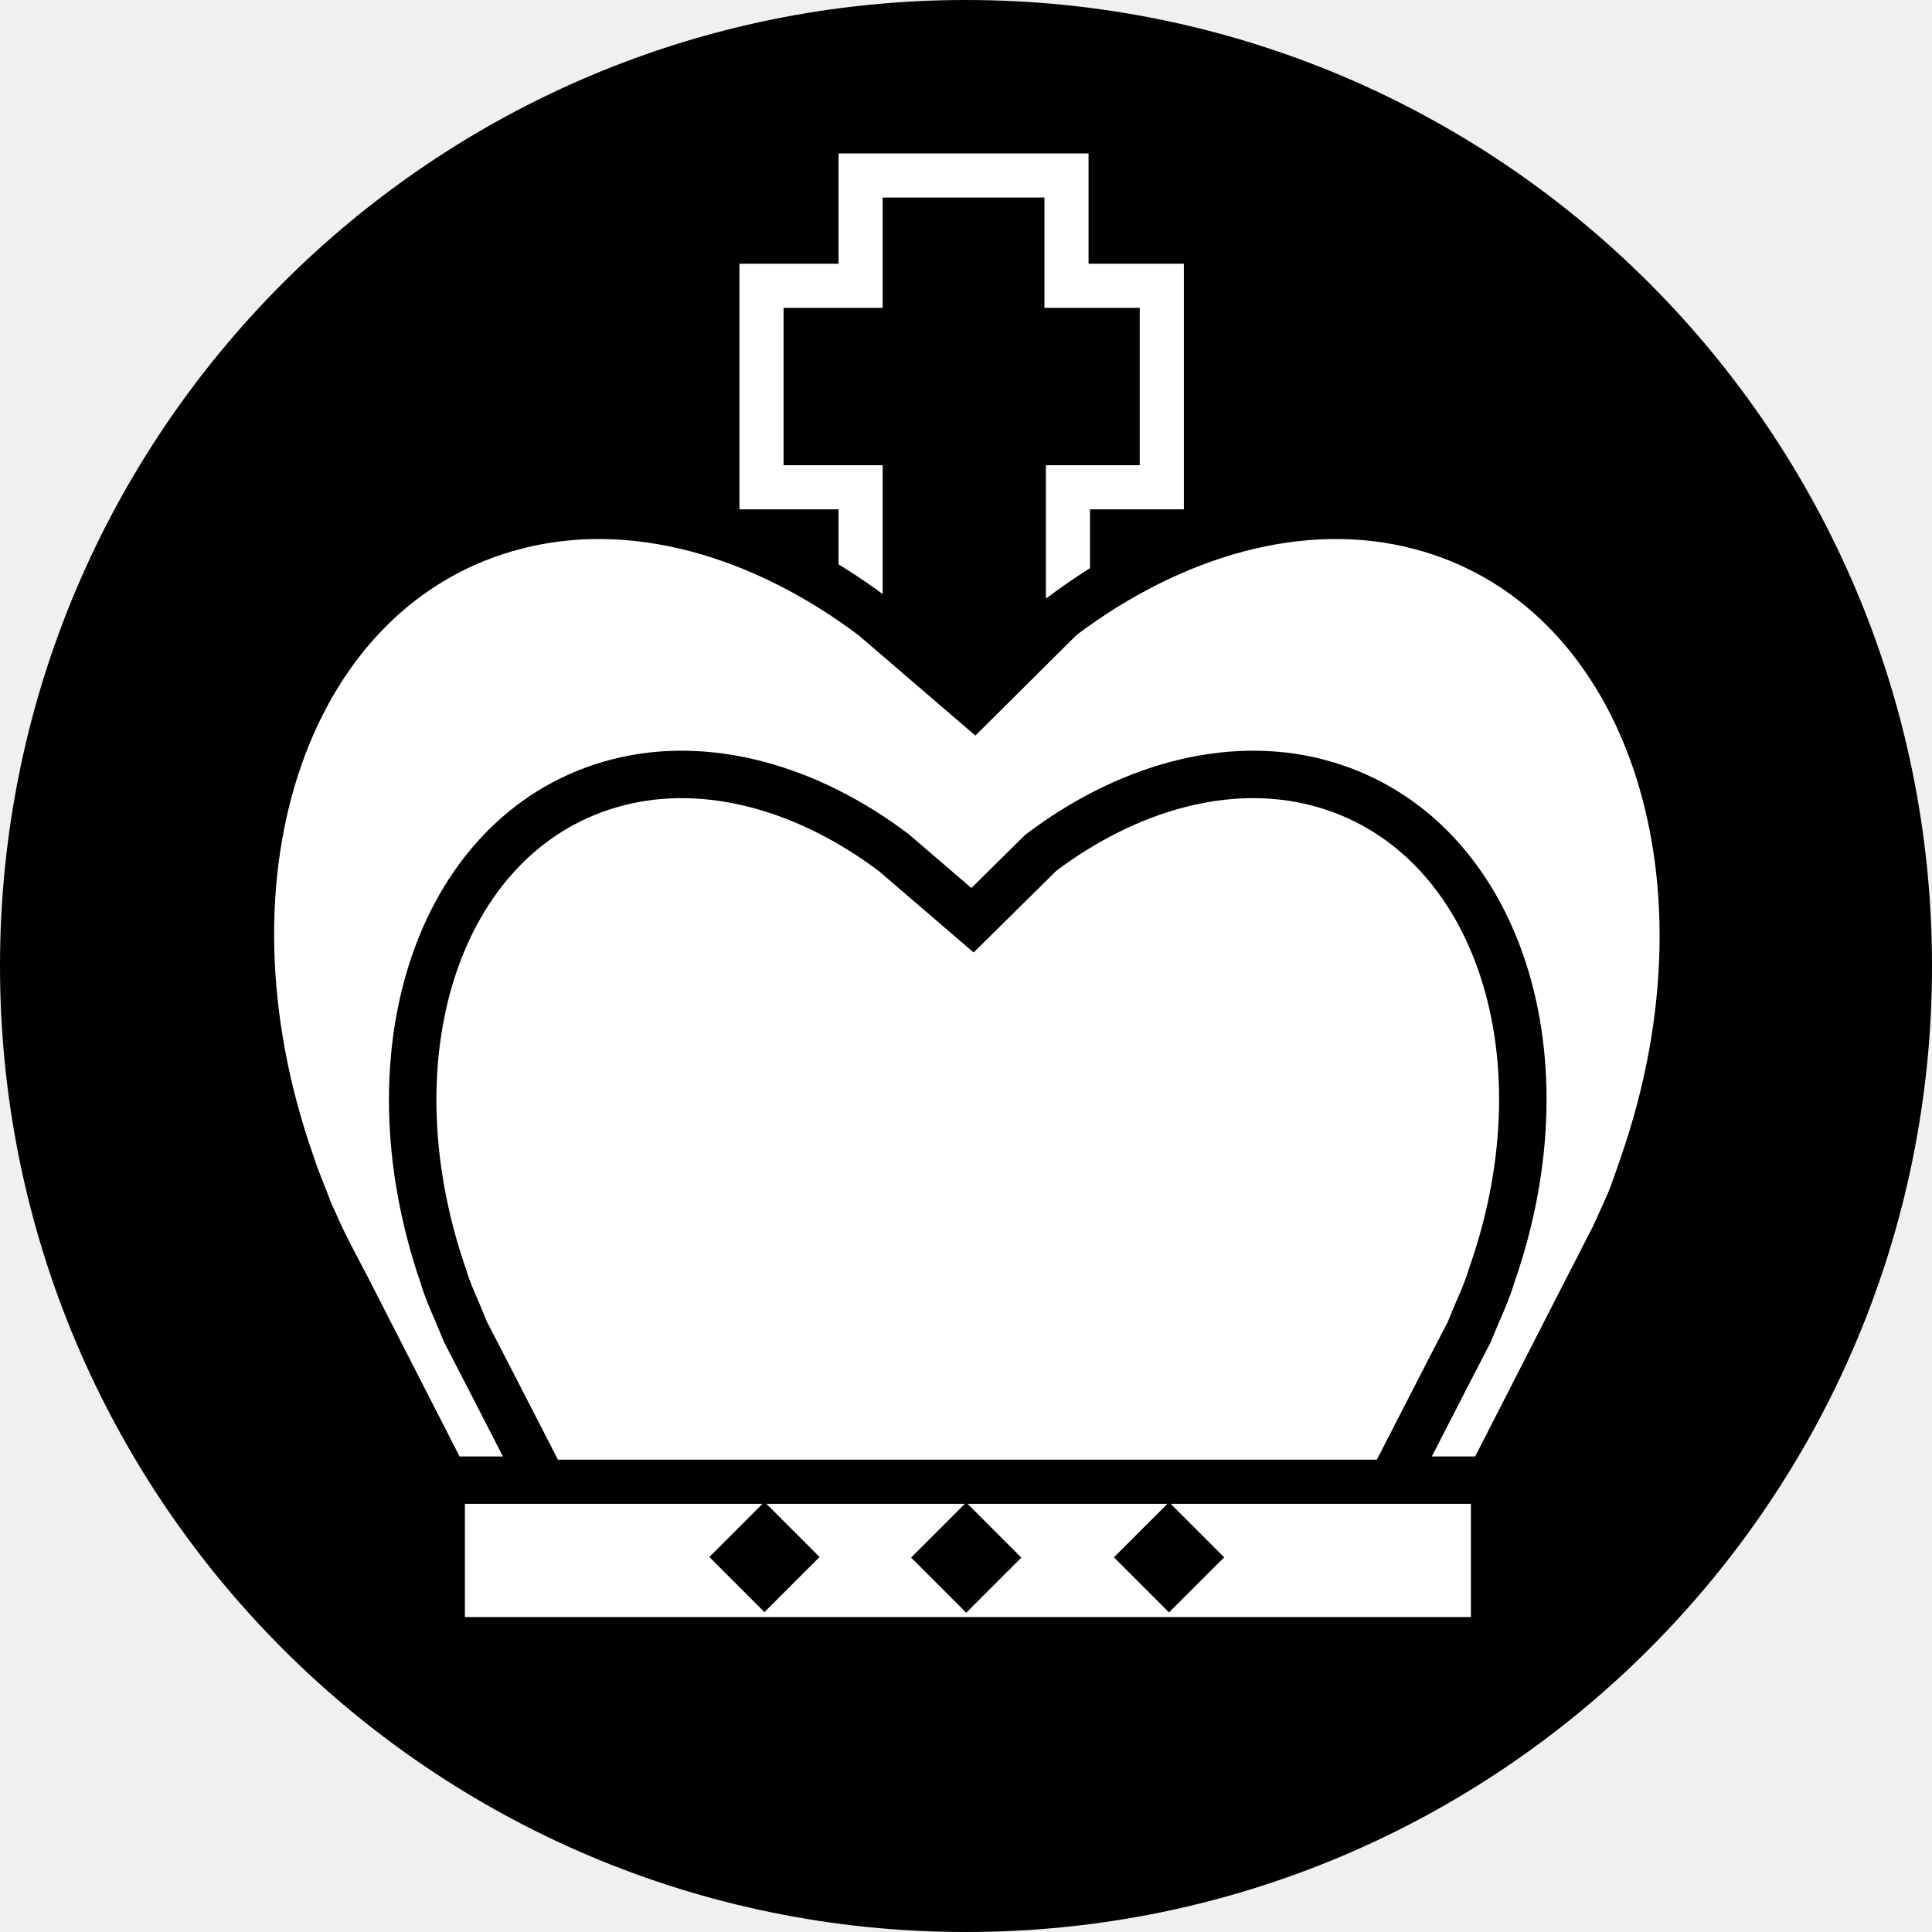
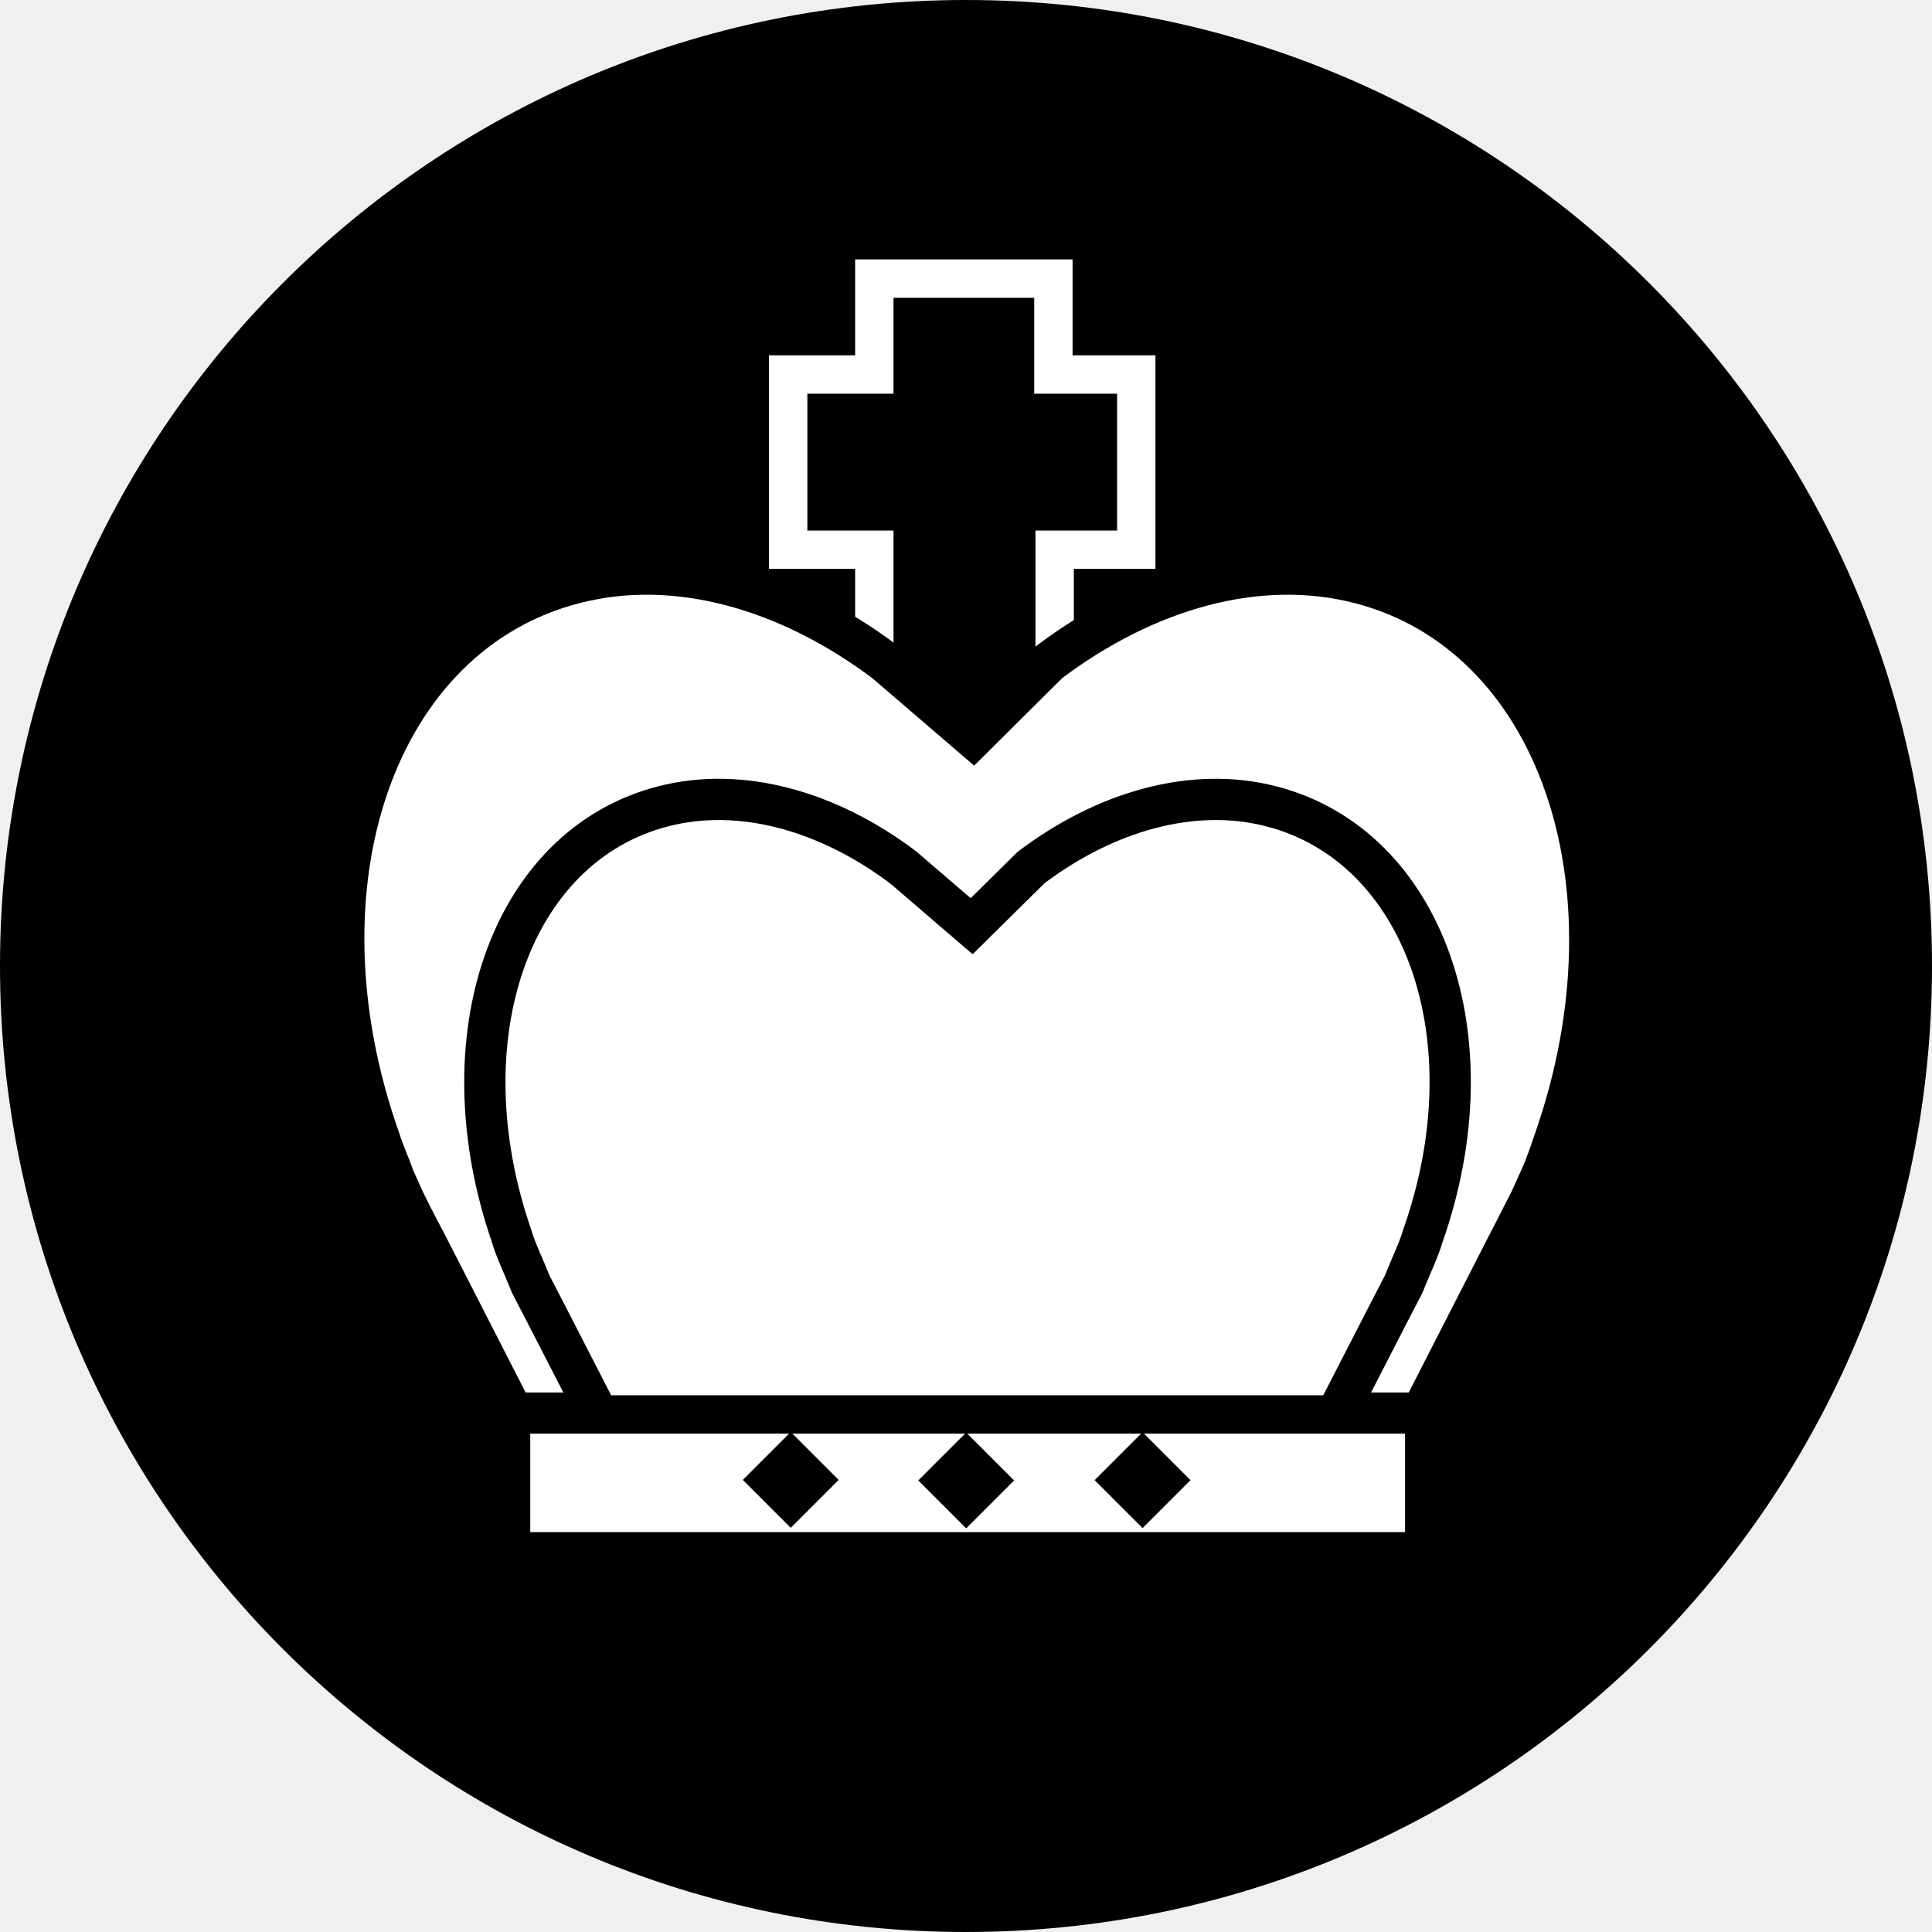
- <svg xmlns="http://www.w3.org/2000/svg" version="1.1" id="Ebene_1" x="0px" y="0px" viewBox="0 0 131.358 131.358" enable-background="new 0 0 590 595" xml:space="preserve" width="3.707cm" height="3.707cm">
+ <svg xmlns="http://www.w3.org/2000/svg" version="1.1" id="Ebene_1" x="0px" y="0px" viewBox="0 0 151.062 151.062" enable-background="new 0 0 590 595" xml:space="preserve" width="4.263cm" height="4.263cm">
  <defs id="defs221" />
-   <g id="black_king" transform="translate(-419.3798,-144.0169)">
-     <circle r="64.179" cy="209.696" cx="485.059" id="path4358" style="color:#000000;display:inline;overflow:visible;visibility:visible;opacity:1;fill:#000000;fill-opacity:1;fill-rule:nonzero;stroke:#000000;stroke-width:3;stroke-linecap:round;stroke-linejoin:miter;stroke-miterlimit:10;stroke-dasharray:none;stroke-dashoffset:0;stroke-opacity:1;marker:none;enable-background:accumulate" />
+   <g id="black_king" transform="translate(-409.528,-134.1651)">
+     <circle r="73.806" cy="209.696" cx="485.059" id="path4358" style="color:#000000;display:inline;overflow:visible;visibility:visible;opacity:1;fill:#000000;fill-opacity:1;fill-rule:nonzero;stroke:#000000;stroke-width:3.45;stroke-linecap:round;stroke-linejoin:miter;stroke-miterlimit:10;stroke-dasharray:none;stroke-dashoffset:0;stroke-opacity:1;marker:none;enable-background:accumulate" />
    <g transform="translate(-24.07013,-16.15426)" id="g4807">
      <path style="stroke:#ffffff;stroke-width:3;stroke-miterlimit:10;stroke-dasharray:none;stroke-opacity:1" d="m 501.962,172.102 0,7.5 -6.737,0 0,13.699 6.737,0 0,24.31 c 6.998,0 7.237,0.02 14.1,0.02 l 0,-24.33 6.38,0 0,-13.699 -6.48,0 0,-7.5 z" id="path7" />
      <g id="g203" transform="translate(36.95825,0.7358776)">
        <path stroke-miterlimit="10" d="m 507.774,260.076 6.73,-13.156 c 0.58,-1.096 1.16,-2.292 1.741,-3.389 l 0.812,-1.794 c 0.464,-0.997 0.812,-2.093 1.16,-3.09 6.963,-20.034 0.116,-39.469 -15.202,-43.456 -8.007,-2.093 -16.826,0.498 -24.369,6.18 l -5.918,5.881 -6.847,-5.881 c -7.543,-5.681 -16.362,-8.273 -24.369,-6.18 -15.434,3.987 -22.28,23.422 -15.202,43.456 0.348,1.096 0.812,2.093 1.16,3.09 l 0.812,1.794 c 0.58,1.196 1.16,2.292 1.741,3.389 l 6.73,13.156 71.018,0 z" id="path205" style="fill:#ffffff;stroke:#000000;stroke-width:3.226;stroke-miterlimit:10" />
        <path stroke-miterlimit="10" d="m 499.767,262.867 5.222,-10.166 c 0.464,-0.897 0.928,-1.794 1.393,-2.691 l 0.58,-1.395 c 0.348,-0.797 0.696,-1.595 0.928,-2.392 5.454,-15.449 0.116,-30.499 -11.836,-33.589 -6.15,-1.595 -12.997,0.399 -18.799,4.784 l -4.642,4.585 -5.338,-4.585 c -5.802,-4.385 -12.649,-6.379 -18.799,-4.784 -11.952,3.09 -17.174,18.14 -11.836,33.589 0.232,0.797 0.58,1.595 0.928,2.392 l 0.58,1.395 c 0.464,0.897 0.928,1.794 1.393,2.691 l 5.222,10.166 55.004,0 z" id="path207" style="fill:#ffffff;stroke:#000000;stroke-width:3.226;stroke-miterlimit:10" />
-         <polygon stroke-miterlimit="10" points="436.6,264.1 441.7,264.1 502.8,264.1 508,264.1 508,274.8 472.3,274.8 472.2,274.8 436.6,274.8 " id="polygon211" style="fill:#ffffff;stroke:#000000;stroke-width:3;stroke-miterlimit:10" transform="translate(0,-3.919952)" />
+         <polygon stroke-miterlimit="10" points="508,264.1 508,274.8 472.3,274.8 472.2,274.8 436.6,274.8 436.6,264.1 441.7,264.1 502.8,264.1 " id="polygon211" style="fill:#ffffff;stroke:#000000;stroke-width:3;stroke-miterlimit:10" transform="translate(0,-3.919952)" />
        <rect x="133.942" y="509.128" transform="matrix(0.7071068,-0.7071068,0.7071068,0.7071068,0,0)" width="5.3" height="5.3" id="rect213" />
        <rect x="143.613" y="518.858" transform="matrix(0.7071068,-0.7071068,0.7071068,0.7071068,0,0)" width="5.3" height="5.3" id="rect215" />
        <rect x="153.38" y="528.594" transform="matrix(0.7071068,-0.7071068,0.7071068,0.7071068,0,0)" width="5.3" height="5.3" id="rect217" />
      </g>
    </g>
  </g>
</svg>
